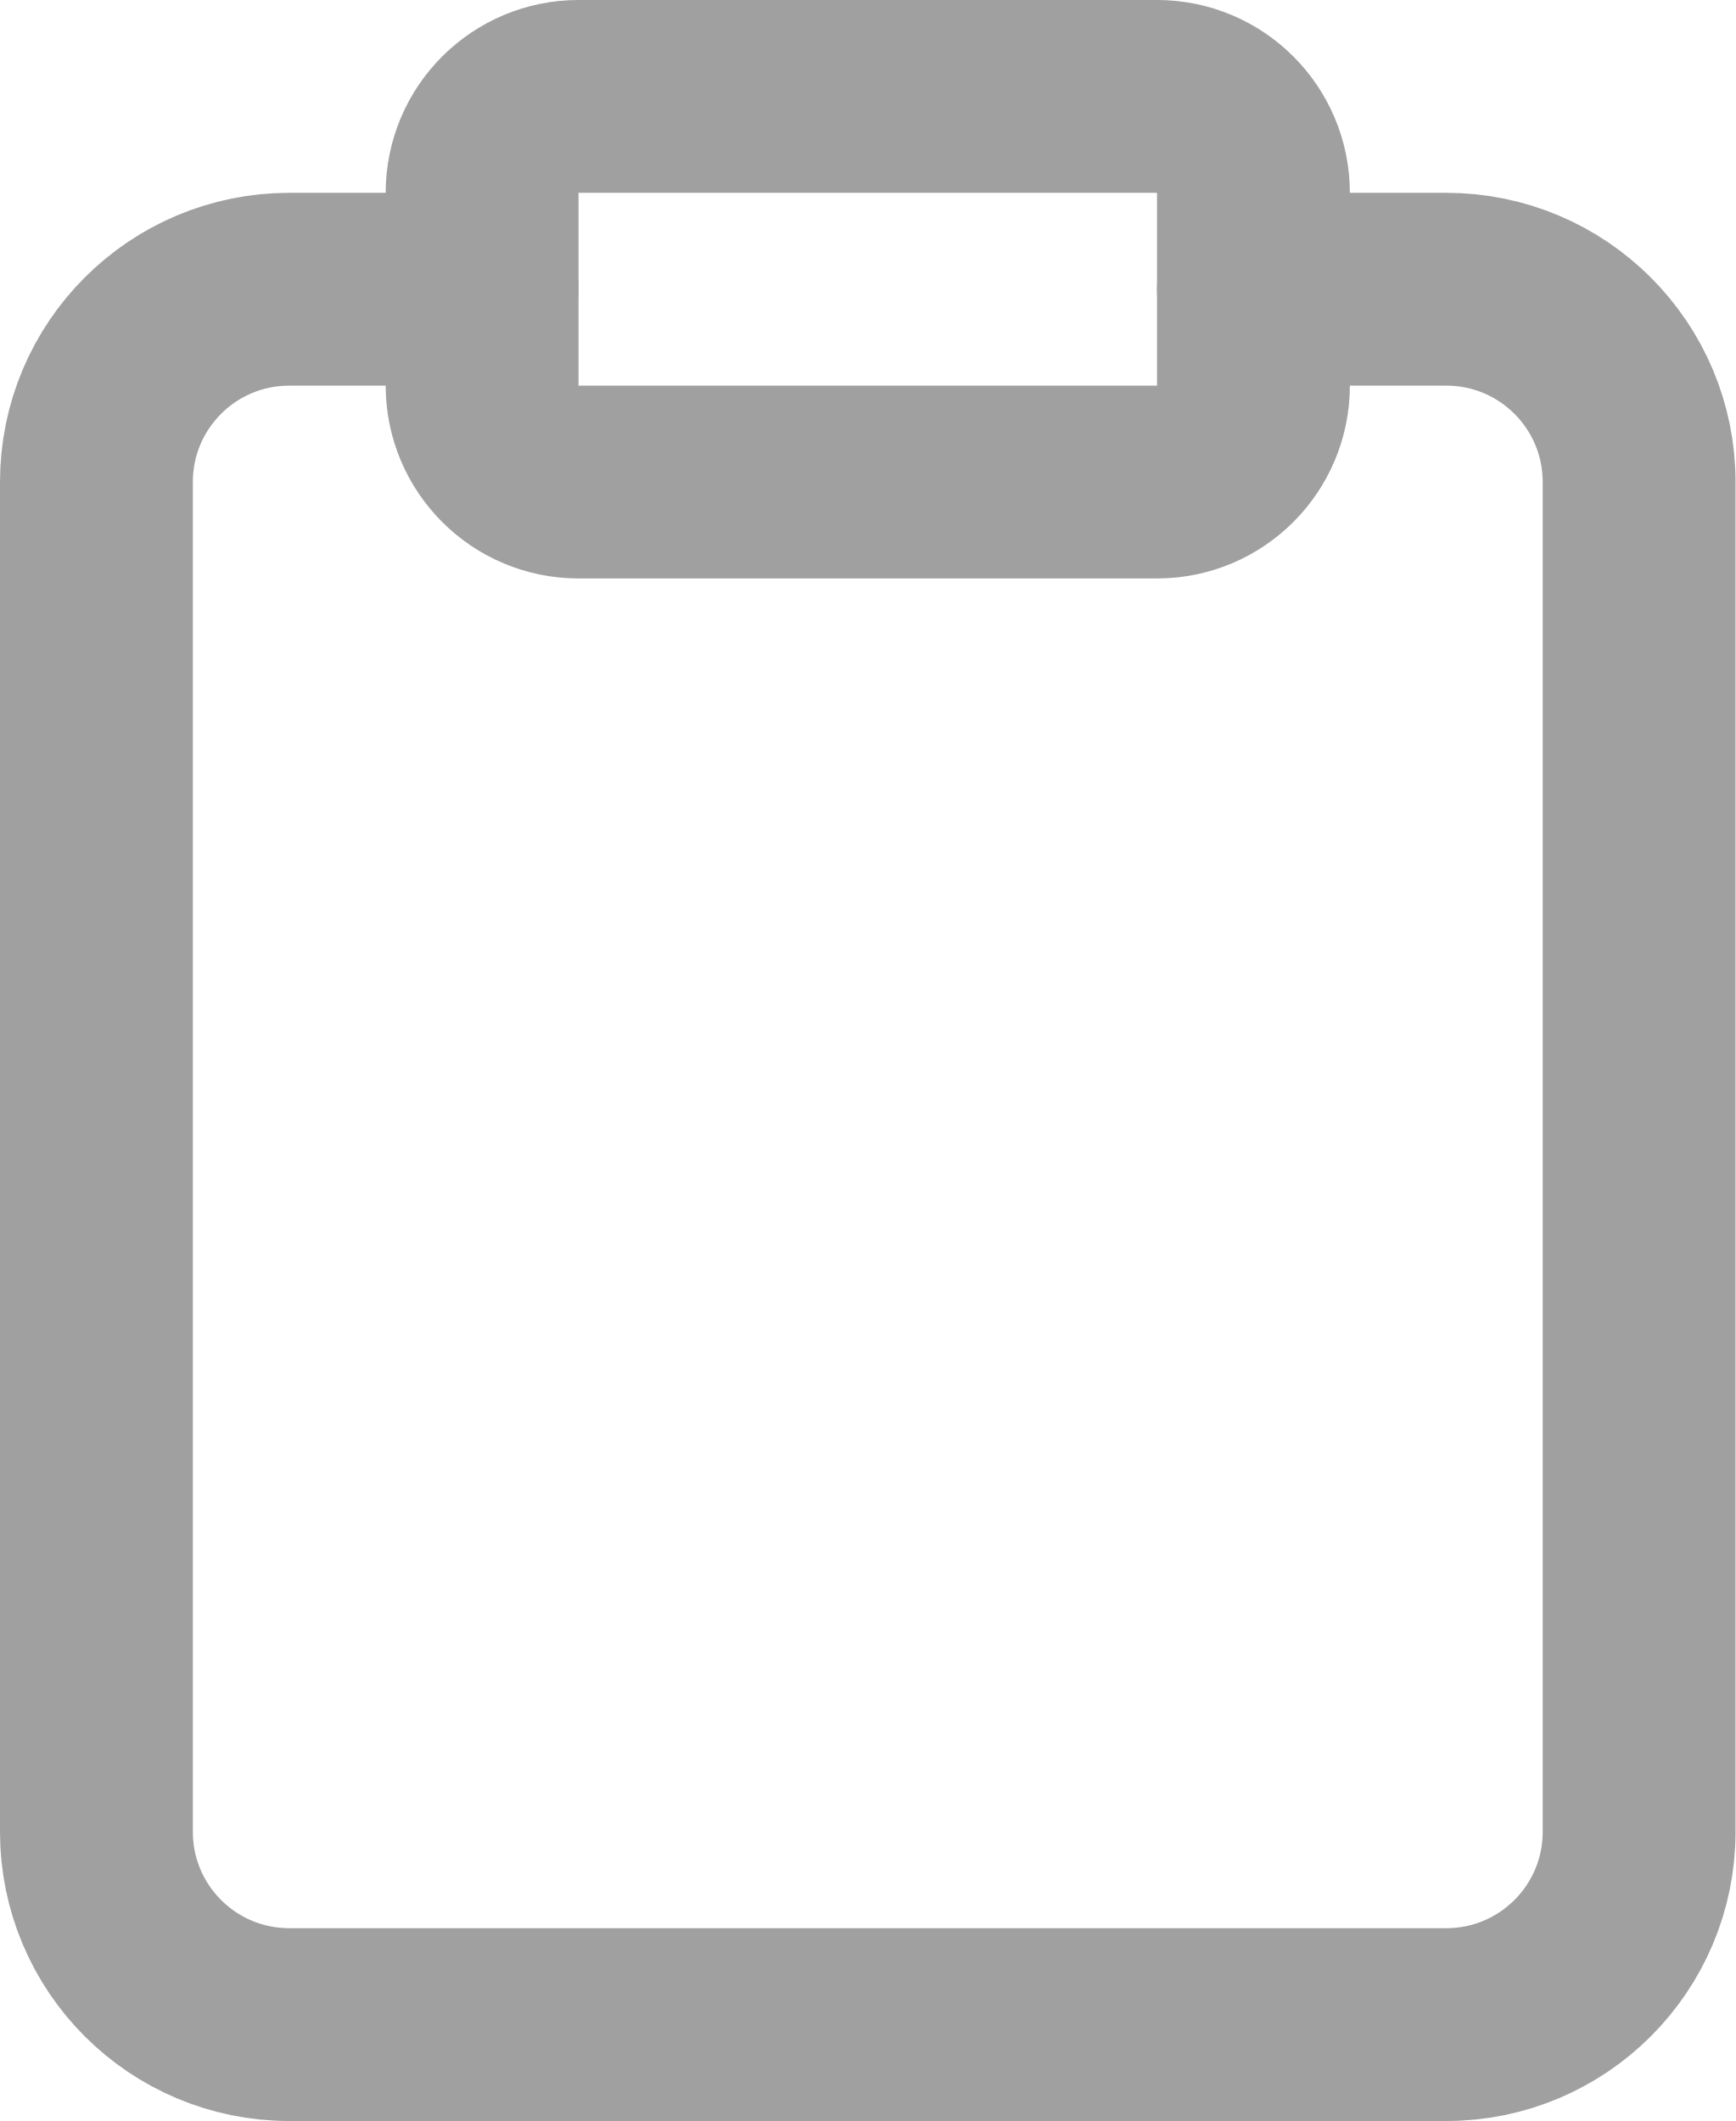
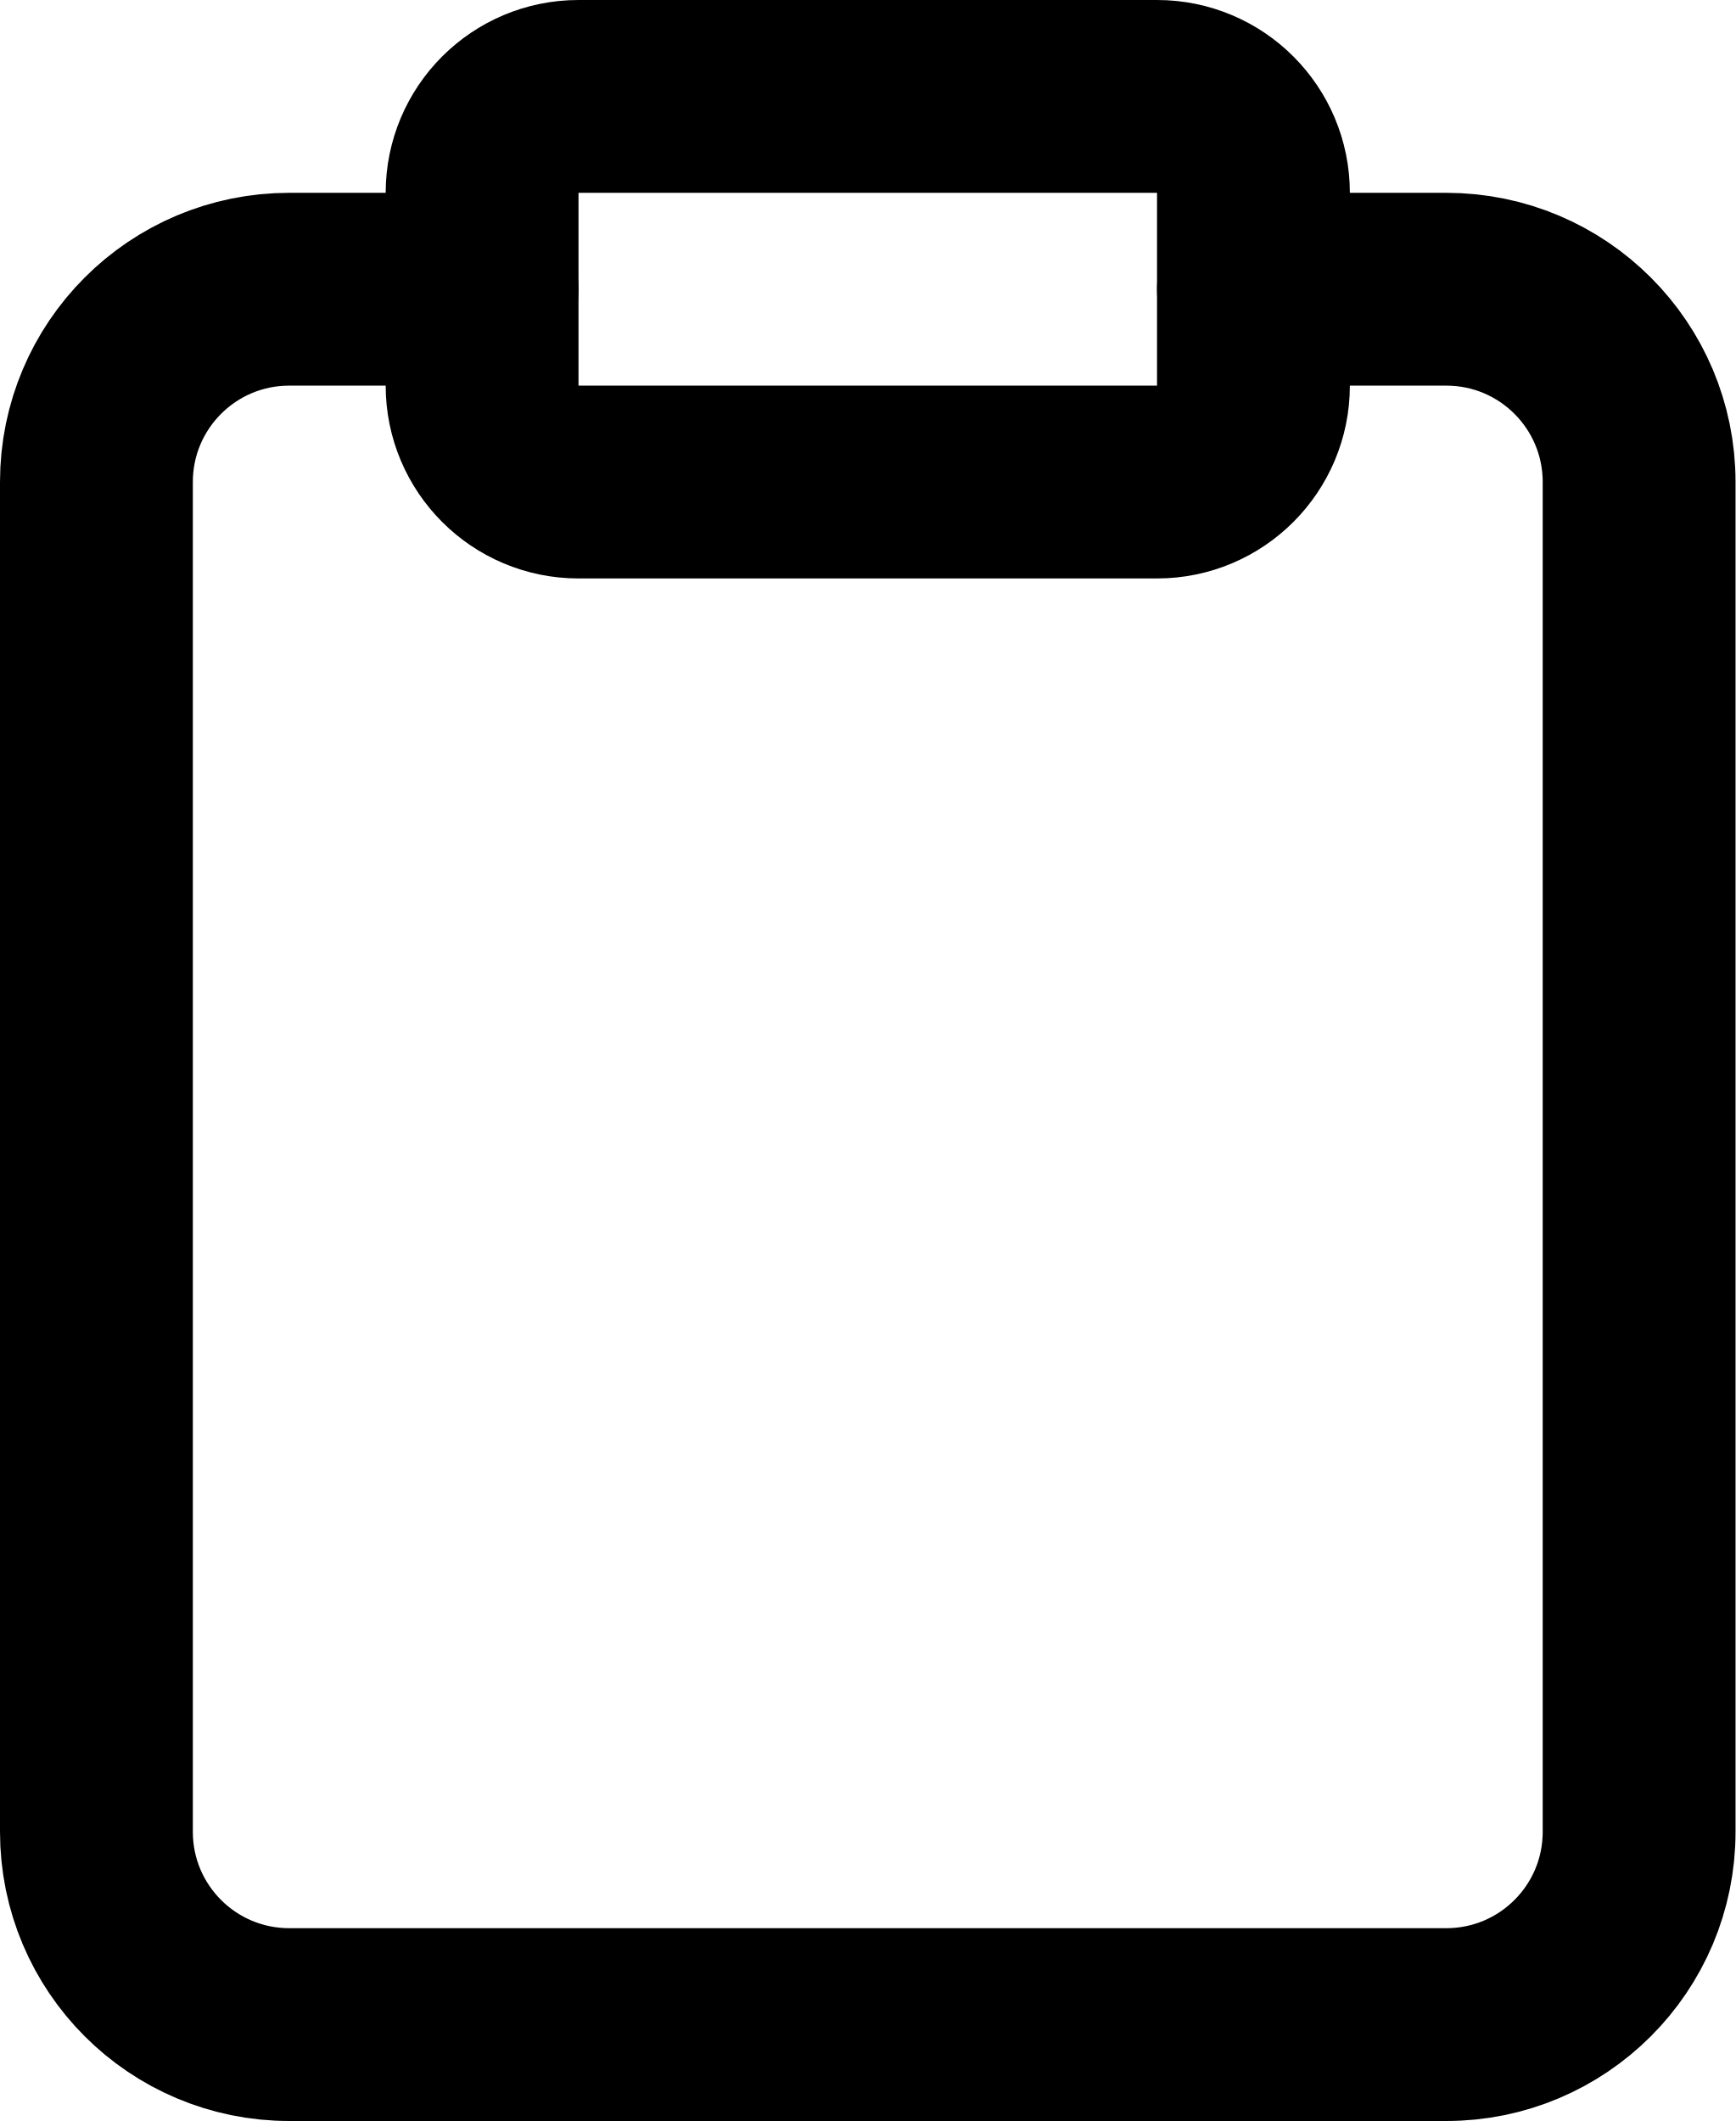
<svg xmlns="http://www.w3.org/2000/svg" width="18px" height="22px" viewBox="0 0 18 22" version="1.1">
  <defs />
  <g id="Page-1" stroke="none" stroke-width="1" fill="none" fill-rule="evenodd" stroke-linecap="round" stroke-linejoin="round">
-     <g id="clipboard" transform="translate(1, 1)" stroke="#A0A0A0" stroke-width="2">
+     <g id="clipboard" transform="translate(1, 1)" stroke="#000000" stroke-width="2">
      <path d="M12,2 L14,2 C15.105,2 16,2.895 16,4 L16,18 C16,19.105 15.105,20 14,20 L2,20 C0.895,20 0,19.105 0,18 L0,4 C0,2.895 0.895,2 2,2 L4,2" id="Shape" />
      <rect id="Rectangle-path" x="4" y="0" width="8" height="4" rx="1" />
    </g>
  </g>
</svg>
